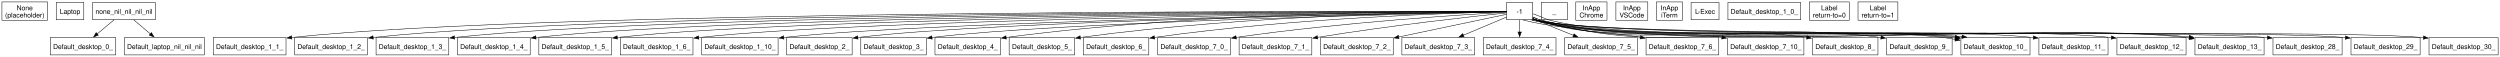
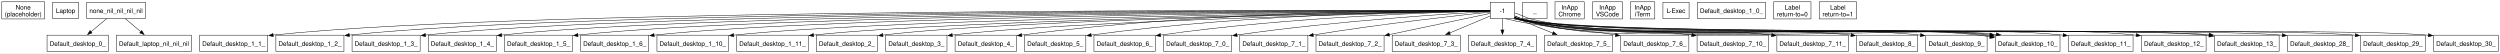
- <svg xmlns="http://www.w3.org/2000/svg" width="5191pt" height="118pt" viewBox="0.00 0.00 5191.00 118.00">
+ <svg xmlns="http://www.w3.org/2000/svg" width="5545pt" height="118pt" viewBox="0.00 0.00 5545.00 118.00">
  <g id="graph0" class="graph" transform="scale(1 1) rotate(0) translate(4 114)">
-     <polygon fill="white" stroke="none" points="-4,4 -4,-114 5187.12,-114 5187.12,4 -4,4" />
+     <polygon fill="white" stroke="none" points="-4,4 -4,-114 5541.12,-114 5541.12,4 -4,4" />
    <g id="node1" class="node">
      <polygon fill="none" stroke="black" points="94.75,-110 0,-110 0,-72 94.75,-72 94.75,-110" />
      <text xml:space="preserve" text-anchor="middle" x="47.38" y="-92.7" font-family="Helvetica,sans-Serif" font-size="14.00">None</text>
      <text xml:space="preserve" text-anchor="middle" x="47.38" y="-77.7" font-family="Helvetica,sans-Serif" font-size="14.00">(placeholder)</text>
    </g>
    <g id="node2" class="node">
      <polygon fill="none" stroke="black" points="170,-109 112.75,-109 112.75,-73 170,-73 170,-109" />
      <text xml:space="preserve" text-anchor="middle" x="141.38" y="-85.2" font-family="Helvetica,sans-Serif" font-size="14.00">Laptop</text>
    </g>
    <g id="node3" class="node">
      <polygon fill="none" stroke="black" points="236.38,-36 100.38,-36 100.38,0 236.38,0 236.38,-36" />
      <text xml:space="preserve" text-anchor="middle" x="168.38" y="-12.2" font-family="Helvetica,sans-Serif" font-size="14.00">Default_desktop_0_</text>
    </g>
    <g id="node4" class="node">
-       <polygon fill="none" stroke="black" points="3178.38,-109 3124.38,-109 3124.38,-73 3178.38,-73 3178.38,-109" />
-       <text xml:space="preserve" text-anchor="middle" x="3151.38" y="-85.2" font-family="Helvetica,sans-Serif" font-size="14.00">-1</text>
+       <polygon fill="none" stroke="black" points="3355.38,-109 3301.38,-109 3301.38,-73 3355.38,-73 3355.38,-109" />
+       <text xml:space="preserve" text-anchor="middle" x="3328.38" y="-85.2" font-family="Helvetica,sans-Serif" font-size="14.00">-1</text>
    </g>
    <g id="node11" class="node">
      <polygon fill="none" stroke="black" points="589.88,-36 438.88,-36 438.88,0 589.88,0 589.88,-36" />
      <text xml:space="preserve" text-anchor="middle" x="514.38" y="-12.2" font-family="Helvetica,sans-Serif" font-size="14.00">Default_desktop_1_1_</text>
    </g>
    <g id="edge3" class="edge">
-       <path fill="none" stroke="black" d="M3124.21,-90.1C2885.89,-90.83 1147.55,-94.18 601.39,-36.2" />
-       <polygon fill="black" stroke="black" points="602.11,-32.76 591.79,-35.16 601.35,-39.72 602.11,-32.76" />
+       <path fill="none" stroke="black" d="M3300.92,-90.14C3052.23,-91.31 1185.09,-97.92 601.31,-36.19" />
+       <polygon fill="black" stroke="black" points="602.11,-32.76 591.79,-35.16 601.36,-39.72 602.11,-32.76" />
    </g>
    <g id="node12" class="node">
      <polygon fill="none" stroke="black" points="758.88,-36 607.88,-36 607.88,0 758.88,0 758.88,-36" />
      <text xml:space="preserve" text-anchor="middle" x="683.38" y="-12.2" font-family="Helvetica,sans-Serif" font-size="14.00">Default_desktop_1_2_</text>
    </g>
    <g id="edge4" class="edge">
-       <path fill="none" stroke="black" d="M3124.21,-90.05C2895.01,-90.36 1280.38,-90.59 770.39,-36.2" />
-       <polygon fill="black" stroke="black" points="771.11,-32.76 760.79,-35.15 770.35,-39.72 771.11,-32.76" />
+       <path fill="none" stroke="black" d="M3301.12,-90.1C3062.06,-90.86 1318.27,-94.34 770.43,-36.2" />
+       <polygon fill="black" stroke="black" points="771.11,-32.76 760.79,-35.16 770.35,-39.72 771.11,-32.76" />
    </g>
    <g id="node13" class="node">
      <polygon fill="none" stroke="black" points="927.88,-36 776.88,-36 776.88,0 927.88,0 927.88,-36" />
      <text xml:space="preserve" text-anchor="middle" x="852.38" y="-12.2" font-family="Helvetica,sans-Serif" font-size="14.00">Default_desktop_1_3_</text>
    </g>
    <g id="edge5" class="edge">
-       <path fill="none" stroke="black" d="M3124.07,-89.99C2903.81,-89.85 1413.63,-87.01 939.63,-36.23" />
+       <path fill="none" stroke="black" d="M3301.12,-90.05C3071.15,-90.38 1451.1,-90.76 939.43,-36.21" />
      <polygon fill="black" stroke="black" points="940.11,-32.76 929.79,-35.15 939.35,-39.72 940.11,-32.76" />
    </g>
    <g id="node14" class="node">
      <polygon fill="none" stroke="black" points="1096.88,-36 945.88,-36 945.88,0 1096.88,0 1096.88,-36" />
      <text xml:space="preserve" text-anchor="middle" x="1021.38" y="-12.2" font-family="Helvetica,sans-Serif" font-size="14.00">Default_desktop_1_4_</text>
    </g>
    <g id="edge6" class="edge">
-       <path fill="none" stroke="black" d="M3124.17,-89.93C2914.07,-89.3 1546.77,-83.45 1108.72,-36.24" />
-       <polygon fill="black" stroke="black" points="1109.12,-32.76 1098.79,-35.14 1108.35,-39.72 1109.12,-32.76" />
+       <path fill="none" stroke="black" d="M3300.97,-90C3079.92,-89.87 1584.36,-87.17 1108.67,-36.23" />
+       <polygon fill="black" stroke="black" points="1109.11,-32.76 1098.79,-35.15 1108.35,-39.72 1109.11,-32.76" />
    </g>
    <g id="node15" class="node">
      <polygon fill="none" stroke="black" points="1265.88,-36 1114.88,-36 1114.88,0 1265.88,0 1265.88,-36" />
      <text xml:space="preserve" text-anchor="middle" x="1190.38" y="-12.2" font-family="Helvetica,sans-Serif" font-size="14.00">Default_desktop_1_5_</text>
    </g>
    <g id="edge7" class="edge">
-       <path fill="none" stroke="black" d="M3123.89,-89.85C2923.11,-88.7 1679.35,-79.88 1277.64,-36.24" />
-       <polygon fill="black" stroke="black" points="1278.12,-32.77 1267.79,-35.14 1277.34,-39.73 1278.12,-32.77" />
+       <path fill="none" stroke="black" d="M3301.06,-89.93C3090.1,-89.32 1716.82,-83.61 1277.44,-36.21" />
+       <polygon fill="black" stroke="black" points="1278.12,-32.77 1267.79,-35.14 1277.35,-39.72 1278.12,-32.77" />
    </g>
    <g id="node16" class="node">
      <polygon fill="none" stroke="black" points="1434.88,-36 1283.88,-36 1283.88,0 1434.88,0 1434.88,-36" />
      <text xml:space="preserve" text-anchor="middle" x="1359.38" y="-12.2" font-family="Helvetica,sans-Serif" font-size="14.00">Default_desktop_1_6_</text>
    </g>
    <g id="edge8" class="edge">
-       <path fill="none" stroke="black" d="M3123.97,-89.76C2934.28,-87.98 1813.27,-75.94 1446.69,-36.11" />
-       <polygon fill="black" stroke="black" points="1447.11,-32.63 1436.78,-35 1446.33,-39.59 1447.11,-32.63" />
+       <path fill="none" stroke="black" d="M3301.11,-89.85C3100.61,-88.66 1851.13,-79.61 1446.7,-36.1" />
+       <polygon fill="black" stroke="black" points="1447.1,-32.63 1436.78,-35.01 1446.33,-39.58 1447.1,-32.63" />
    </g>
    <g id="node17" class="node">
      <polygon fill="none" stroke="black" points="1611.62,-36 1453.12,-36 1453.12,0 1611.62,0 1611.62,-36" />
      <text xml:space="preserve" text-anchor="middle" x="1532.38" y="-12.2" font-family="Helvetica,sans-Serif" font-size="14.00">Default_desktop_1_10_</text>
    </g>
    <g id="edge9" class="edge">
-       <path fill="none" stroke="black" d="M3123.98,-89.62C2946.06,-87.04 1951.94,-71.33 1623.32,-36.2" />
-       <polygon fill="black" stroke="black" points="1623.74,-32.72 1613.42,-35.11 1622.98,-39.68 1623.74,-32.72" />
+       <path fill="none" stroke="black" d="M3300.98,-89.72C3111.3,-87.72 1990.44,-74.47 1623.29,-36.05" />
+       <polygon fill="black" stroke="black" points="1623.68,-32.58 1613.36,-34.99 1622.93,-39.54 1623.68,-32.58" />
    </g>
    <g id="node18" class="node">
-       <polygon fill="none" stroke="black" points="1765.38,-36 1629.38,-36 1629.38,0 1765.38,0 1765.38,-36" />
-       <text xml:space="preserve" text-anchor="middle" x="1697.38" y="-12.2" font-family="Helvetica,sans-Serif" font-size="14.00">Default_desktop_2_</text>
+       <polygon fill="none" stroke="black" points="1788.62,-36 1630.12,-36 1630.12,0 1788.62,0 1788.62,-36" />
+       <text xml:space="preserve" text-anchor="middle" x="1709.38" y="-12.2" font-family="Helvetica,sans-Serif" font-size="14.00">Default_desktop_1_11_</text>
    </g>
    <g id="edge10" class="edge">
-       <path fill="none" stroke="black" d="M3124.05,-89.59C2957.09,-87 2072.2,-71.85 1776.8,-36.13" />
-       <polygon fill="black" stroke="black" points="1777.56,-32.7 1767.2,-34.93 1776.69,-39.65 1777.56,-32.7" />
+       <path fill="none" stroke="black" d="M3300.98,-89.62C3123.06,-87.04 2128.94,-71.33 1800.32,-36.2" />
+       <polygon fill="black" stroke="black" points="1800.74,-32.72 1790.42,-35.11 1799.98,-39.68 1800.74,-32.72" />
    </g>
    <g id="node19" class="node">
-       <polygon fill="none" stroke="black" points="1919.38,-36 1783.38,-36 1783.38,0 1919.38,0 1919.38,-36" />
-       <text xml:space="preserve" text-anchor="middle" x="1851.38" y="-12.2" font-family="Helvetica,sans-Serif" font-size="14.00">Default_desktop_3_</text>
+       <polygon fill="none" stroke="black" points="1942.38,-36 1806.38,-36 1806.38,0 1942.38,0 1942.38,-36" />
+       <text xml:space="preserve" text-anchor="middle" x="1874.38" y="-12.2" font-family="Helvetica,sans-Serif" font-size="14.00">Default_desktop_2_</text>
    </g>
    <g id="edge11" class="edge">
-       <path fill="none" stroke="black" d="M3124.11,-89.44C2968.83,-86.15 2194.14,-68.42 1931.09,-36.18" />
-       <polygon fill="black" stroke="black" points="1931.56,-32.71 1921.2,-34.92 1930.68,-39.65 1931.56,-32.71" />
+       <path fill="none" stroke="black" d="M3301.05,-89.59C3134.09,-87 2249.2,-71.85 1953.8,-36.13" />
+       <polygon fill="black" stroke="black" points="1954.56,-32.7 1944.2,-34.93 1953.69,-39.65 1954.56,-32.7" />
    </g>
    <g id="node20" class="node">
-       <polygon fill="none" stroke="black" points="2073.38,-36 1937.38,-36 1937.38,0 2073.38,0 2073.38,-36" />
-       <text xml:space="preserve" text-anchor="middle" x="2005.38" y="-12.2" font-family="Helvetica,sans-Serif" font-size="14.00">Default_desktop_4_</text>
+       <polygon fill="none" stroke="black" points="2096.38,-36 1960.38,-36 1960.38,0 2096.38,0 2096.38,-36" />
+       <text xml:space="preserve" text-anchor="middle" x="2028.38" y="-12.2" font-family="Helvetica,sans-Serif" font-size="14.00">Default_desktop_3_</text>
    </g>
    <g id="edge12" class="edge">
-       <path fill="none" stroke="black" d="M3123.96,-90.29C3002.79,-91.23 2503.12,-91.43 2085.11,-36.23" />
-       <polygon fill="black" stroke="black" points="2085.58,-32.76 2075.2,-34.91 2084.65,-39.7 2085.58,-32.76" />
+       <path fill="none" stroke="black" d="M3301.11,-89.44C3145.83,-86.15 2371.14,-68.42 2108.09,-36.18" />
+       <polygon fill="black" stroke="black" points="2108.56,-32.71 2098.2,-34.92 2107.68,-39.65 2108.56,-32.71" />
    </g>
    <g id="node21" class="node">
-       <polygon fill="none" stroke="black" points="2227.38,-36 2091.38,-36 2091.38,0 2227.38,0 2227.38,-36" />
-       <text xml:space="preserve" text-anchor="middle" x="2159.38" y="-12.2" font-family="Helvetica,sans-Serif" font-size="14.00">Default_desktop_5_</text>
+       <polygon fill="none" stroke="black" points="2250.38,-36 2114.38,-36 2114.38,0 2250.38,0 2250.38,-36" />
+       <text xml:space="preserve" text-anchor="middle" x="2182.38" y="-12.2" font-family="Helvetica,sans-Serif" font-size="14.00">Default_desktop_4_</text>
    </g>
    <g id="edge13" class="edge">
-       <path fill="none" stroke="black" d="M3123.9,-89.96C3013.73,-89.48 2593.27,-84.47 2238.96,-36.23" />
-       <polygon fill="black" stroke="black" points="2239.59,-32.78 2229.21,-34.88 2238.64,-39.71 2239.59,-32.78" />
+       <path fill="none" stroke="black" d="M3300.96,-90.29C3179.79,-91.23 2680.12,-91.43 2262.11,-36.23" />
+       <polygon fill="black" stroke="black" points="2262.58,-32.76 2252.2,-34.91 2261.65,-39.7 2262.58,-32.76" />
    </g>
    <g id="node22" class="node">
-       <polygon fill="none" stroke="black" points="2381.38,-36 2245.38,-36 2245.38,0 2381.38,0 2381.38,-36" />
-       <text xml:space="preserve" text-anchor="middle" x="2313.38" y="-12.2" font-family="Helvetica,sans-Serif" font-size="14.00">Default_desktop_6_</text>
+       <polygon fill="none" stroke="black" points="2404.38,-36 2268.38,-36 2268.38,0 2404.38,0 2404.38,-36" />
+       <text xml:space="preserve" text-anchor="middle" x="2336.38" y="-12.2" font-family="Helvetica,sans-Serif" font-size="14.00">Default_desktop_5_</text>
    </g>
    <g id="edge14" class="edge">
-       <path fill="none" stroke="black" d="M3123.92,-89.5C3025.9,-87.42 2683.98,-77.57 2392.92,-36.24" />
-       <polygon fill="black" stroke="black" points="2393.61,-32.81 2383.21,-34.85 2392.61,-39.73 2393.61,-32.81" />
+       <path fill="none" stroke="black" d="M3300.9,-89.96C3190.73,-89.48 2770.27,-84.47 2415.96,-36.23" />
+       <polygon fill="black" stroke="black" points="2416.59,-32.78 2406.21,-34.88 2415.64,-39.71 2416.59,-32.78" />
    </g>
    <g id="node23" class="node">
-       <polygon fill="none" stroke="black" points="2550.88,-36 2399.88,-36 2399.88,0 2550.88,0 2550.88,-36" />
-       <text xml:space="preserve" text-anchor="middle" x="2475.38" y="-12.2" font-family="Helvetica,sans-Serif" font-size="14.00">Default_desktop_7_0_</text>
+       <polygon fill="none" stroke="black" points="2558.38,-36 2422.38,-36 2422.38,0 2558.38,0 2558.38,-36" />
+       <text xml:space="preserve" text-anchor="middle" x="2490.38" y="-12.2" font-family="Helvetica,sans-Serif" font-size="14.00">Default_desktop_6_</text>
    </g>
    <g id="edge15" class="edge">
-       <path fill="none" stroke="black" d="M3124.11,-88.57C3041.18,-84 2784.58,-68.22 2562.53,-36.38" />
-       <polygon fill="black" stroke="black" points="2563.21,-32.94 2552.81,-34.97 2562.21,-39.87 2563.21,-32.94" />
+       <path fill="none" stroke="black" d="M3300.92,-89.5C3202.9,-87.42 2860.98,-77.57 2569.92,-36.24" />
+       <polygon fill="black" stroke="black" points="2570.61,-32.81 2560.21,-34.85 2569.61,-39.73 2570.61,-32.81" />
    </g>
    <g id="node24" class="node">
-       <polygon fill="none" stroke="black" points="2719.88,-36 2568.88,-36 2568.88,0 2719.88,0 2719.88,-36" />
-       <text xml:space="preserve" text-anchor="middle" x="2644.38" y="-12.2" font-family="Helvetica,sans-Serif" font-size="14.00">Default_desktop_7_1_</text>
+       <polygon fill="none" stroke="black" points="2727.88,-36 2576.88,-36 2576.88,0 2727.88,0 2727.88,-36" />
+       <text xml:space="preserve" text-anchor="middle" x="2652.38" y="-12.2" font-family="Helvetica,sans-Serif" font-size="14.00">Default_desktop_7_0_</text>
    </g>
    <g id="edge16" class="edge">
-       <path fill="none" stroke="black" d="M3124.06,-87.21C3058.22,-80.34 2885.39,-61.41 2731.39,-36.44" />
-       <polygon fill="black" stroke="black" points="2732.26,-33.04 2721.83,-34.87 2731.13,-39.94 2732.26,-33.04" />
+       <path fill="none" stroke="black" d="M3301.11,-88.57C3218.18,-84 2961.58,-68.22 2739.53,-36.38" />
+       <polygon fill="black" stroke="black" points="2740.21,-32.94 2729.81,-34.97 2739.21,-39.87 2740.21,-32.94" />
    </g>
    <g id="node25" class="node">
-       <polygon fill="none" stroke="black" points="2888.88,-36 2737.88,-36 2737.88,0 2888.88,0 2888.88,-36" />
-       <text xml:space="preserve" text-anchor="middle" x="2813.38" y="-12.2" font-family="Helvetica,sans-Serif" font-size="14.00">Default_desktop_7_2_</text>
+       <polygon fill="none" stroke="black" points="2896.88,-36 2745.88,-36 2745.88,0 2896.88,0 2896.88,-36" />
+       <text xml:space="preserve" text-anchor="middle" x="2821.38" y="-12.2" font-family="Helvetica,sans-Serif" font-size="14.00">Default_desktop_7_1_</text>
    </g>
    <g id="edge17" class="edge">
-       <path fill="none" stroke="black" d="M3124,-84.25C3075.87,-74.14 2974.17,-52.78 2900.21,-37.24" />
-       <polygon fill="black" stroke="black" points="2901.04,-33.84 2890.53,-35.21 2899.6,-40.69 2901.04,-33.84" />
+       <path fill="none" stroke="black" d="M3301.06,-87.21C3235.22,-80.34 3062.39,-61.41 2908.39,-36.44" />
+       <polygon fill="black" stroke="black" points="2909.26,-33.04 2898.83,-34.87 2908.13,-39.94 2909.26,-33.04" />
    </g>
    <g id="node26" class="node">
-       <polygon fill="none" stroke="black" points="3057.88,-36 2906.88,-36 2906.88,0 3057.88,0 3057.88,-36" />
-       <text xml:space="preserve" text-anchor="middle" x="2982.38" y="-12.2" font-family="Helvetica,sans-Serif" font-size="14.00">Default_desktop_7_3_</text>
+       <polygon fill="none" stroke="black" points="3065.88,-36 2914.88,-36 2914.88,0 3065.88,0 3065.88,-36" />
+       <text xml:space="preserve" text-anchor="middle" x="2990.38" y="-12.2" font-family="Helvetica,sans-Serif" font-size="14.00">Default_desktop_7_2_</text>
    </g>
    <g id="edge18" class="edge">
-       <path fill="none" stroke="black" d="M3124.22,-78.59C3100.12,-68.47 3064.24,-53.39 3034.6,-40.94" />
-       <polygon fill="black" stroke="black" points="3035.96,-37.72 3025.39,-37.07 3033.25,-44.17 3035.96,-37.72" />
+       <path fill="none" stroke="black" d="M3301,-84.25C3252.87,-74.14 3151.17,-52.78 3077.21,-37.24" />
+       <polygon fill="black" stroke="black" points="3078.04,-33.84 3067.53,-35.21 3076.6,-40.69 3078.04,-33.84" />
    </g>
    <g id="node27" class="node">
-       <polygon fill="none" stroke="black" points="3226.88,-36 3075.88,-36 3075.88,0 3226.88,0 3226.88,-36" />
-       <text xml:space="preserve" text-anchor="middle" x="3151.38" y="-12.2" font-family="Helvetica,sans-Serif" font-size="14.00">Default_desktop_7_4_</text>
+       <polygon fill="none" stroke="black" points="3234.88,-36 3083.88,-36 3083.88,0 3234.88,0 3234.88,-36" />
+       <text xml:space="preserve" text-anchor="middle" x="3159.38" y="-12.2" font-family="Helvetica,sans-Serif" font-size="14.00">Default_desktop_7_3_</text>
    </g>
    <g id="edge19" class="edge">
-       <path fill="none" stroke="black" d="M3151.38,-72.81C3151.38,-65.23 3151.38,-56.1 3151.38,-47.54" />
-       <polygon fill="black" stroke="black" points="3154.88,-47.54 3151.38,-37.54 3147.88,-47.54 3154.88,-47.54" />
+       <path fill="none" stroke="black" d="M3301.22,-78.59C3277.12,-68.47 3241.24,-53.39 3211.6,-40.94" />
+       <polygon fill="black" stroke="black" points="3212.96,-37.72 3202.39,-37.07 3210.25,-44.17 3212.96,-37.72" />
    </g>
    <g id="node28" class="node">
-       <polygon fill="none" stroke="black" points="3395.88,-36 3244.88,-36 3244.88,0 3395.88,0 3395.88,-36" />
-       <text xml:space="preserve" text-anchor="middle" x="3320.38" y="-12.2" font-family="Helvetica,sans-Serif" font-size="14.00">Default_desktop_7_5_</text>
+       <polygon fill="none" stroke="black" points="3403.88,-36 3252.88,-36 3252.88,0 3403.88,0 3403.88,-36" />
+       <text xml:space="preserve" text-anchor="middle" x="3328.38" y="-12.2" font-family="Helvetica,sans-Serif" font-size="14.00">Default_desktop_7_4_</text>
    </g>
    <g id="edge20" class="edge">
-       <path fill="none" stroke="black" d="M3178.78,-76C3181.66,-74.61 3184.57,-73.26 3187.38,-72 3211.96,-60.98 3239.57,-49.79 3263.24,-40.55" />
-       <polygon fill="black" stroke="black" points="3264.34,-43.87 3272.4,-36.99 3261.81,-37.35 3264.34,-43.87" />
+       <path fill="none" stroke="black" d="M3328.38,-72.81C3328.38,-65.23 3328.38,-56.1 3328.38,-47.54" />
+       <polygon fill="black" stroke="black" points="3331.88,-47.54 3328.38,-37.54 3324.88,-47.54 3331.88,-47.54" />
    </g>
    <g id="node29" class="node">
-       <polygon fill="none" stroke="black" points="3564.88,-36 3413.88,-36 3413.88,0 3564.88,0 3564.88,-36" />
-       <text xml:space="preserve" text-anchor="middle" x="3489.38" y="-12.2" font-family="Helvetica,sans-Serif" font-size="14.00">Default_desktop_7_6_</text>
+       <polygon fill="none" stroke="black" points="3572.88,-36 3421.88,-36 3421.88,0 3572.88,0 3572.88,-36" />
+       <text xml:space="preserve" text-anchor="middle" x="3497.38" y="-12.2" font-family="Helvetica,sans-Serif" font-size="14.00">Default_desktop_7_5_</text>
    </g>
    <g id="edge21" class="edge">
-       <path fill="none" stroke="black" d="M3178.53,-75.36C3181.47,-74.1 3184.45,-72.95 3187.38,-72 3277.41,-42.8 3306.68,-52.93 3402.35,-36.47" />
-       <polygon fill="black" stroke="black" points="3402.67,-39.97 3411.9,-34.77 3401.44,-33.08 3402.67,-39.97" />
+       <path fill="none" stroke="black" d="M3355.78,-76C3358.66,-74.61 3361.57,-73.26 3364.38,-72 3388.96,-60.98 3416.57,-49.79 3440.24,-40.55" />
+       <polygon fill="black" stroke="black" points="3441.34,-43.87 3449.4,-36.99 3438.81,-37.35 3441.34,-43.87" />
    </g>
    <g id="node30" class="node">
-       <polygon fill="none" stroke="black" points="3741.62,-36 3583.12,-36 3583.12,0 3741.62,0 3741.62,-36" />
-       <text xml:space="preserve" text-anchor="middle" x="3662.38" y="-12.2" font-family="Helvetica,sans-Serif" font-size="14.00">Default_desktop_7_10_</text>
+       <polygon fill="none" stroke="black" points="3741.88,-36 3590.88,-36 3590.88,0 3741.88,0 3741.88,-36" />
+       <text xml:space="preserve" text-anchor="middle" x="3666.38" y="-12.2" font-family="Helvetica,sans-Serif" font-size="14.00">Default_desktop_7_6_</text>
    </g>
    <g id="edge22" class="edge">
-       <path fill="none" stroke="black" d="M3178.87,-74.98C3181.69,-73.83 3184.55,-72.81 3187.38,-72 3349.91,-25.58 3401.17,-58.91 3571.42,-36.3" />
-       <polygon fill="black" stroke="black" points="3571.88,-39.77 3581.31,-34.94 3570.92,-32.84 3571.88,-39.77" />
+       <path fill="none" stroke="black" d="M3355.53,-75.36C3358.47,-74.1 3361.45,-72.95 3364.38,-72 3454.41,-42.8 3483.68,-52.93 3579.35,-36.47" />
+       <polygon fill="black" stroke="black" points="3579.67,-39.97 3588.9,-34.77 3578.44,-33.08 3579.67,-39.97" />
    </g>
    <g id="node31" class="node">
-       <polygon fill="none" stroke="black" points="3895.38,-36 3759.38,-36 3759.38,0 3895.38,0 3895.38,-36" />
-       <text xml:space="preserve" text-anchor="middle" x="3827.38" y="-12.2" font-family="Helvetica,sans-Serif" font-size="14.00">Default_desktop_8_</text>
+       <polygon fill="none" stroke="black" points="3918.62,-36 3760.12,-36 3760.12,0 3918.62,0 3918.62,-36" />
+       <text xml:space="preserve" text-anchor="middle" x="3839.38" y="-12.2" font-family="Helvetica,sans-Serif" font-size="14.00">Default_desktop_7_10_</text>
    </g>
    <g id="edge23" class="edge">
-       <path fill="none" stroke="black" d="M3178.85,-74.9C3181.67,-73.76 3184.54,-72.77 3187.38,-72 3425.89,-7.59 3499.95,-69.27 3747.87,-36.2" />
-       <polygon fill="black" stroke="black" points="3748.11,-39.7 3757.54,-34.86 3747.16,-32.76 3748.11,-39.7" />
+       <path fill="none" stroke="black" d="M3355.87,-74.98C3358.69,-73.83 3361.55,-72.81 3364.38,-72 3526.91,-25.58 3578.17,-58.91 3748.42,-36.3" />
+       <polygon fill="black" stroke="black" points="3748.88,-39.77 3758.31,-34.94 3747.92,-32.84 3748.88,-39.77" />
    </g>
    <g id="node32" class="node">
-       <polygon fill="none" stroke="black" points="4049.38,-36 3913.38,-36 3913.38,0 4049.38,0 4049.38,-36" />
-       <text xml:space="preserve" text-anchor="middle" x="3981.38" y="-12.2" font-family="Helvetica,sans-Serif" font-size="14.00">Default_desktop_9_</text>
+       <polygon fill="none" stroke="black" points="4095.62,-36 3937.12,-36 3937.12,0 4095.62,0 4095.62,-36" />
+       <text xml:space="preserve" text-anchor="middle" x="4016.38" y="-12.2" font-family="Helvetica,sans-Serif" font-size="14.00">Default_desktop_7_11_</text>
    </g>
    <g id="edge24" class="edge">
-       <path fill="none" stroke="black" d="M3178.84,-74.86C3181.66,-73.73 3184.54,-72.75 3187.38,-72 3492.36,8.12 3585.97,-76.51 3901.72,-36.19" />
-       <polygon fill="black" stroke="black" points="3902.09,-39.68 3911.55,-34.9 3901.18,-32.74 3902.09,-39.68" />
+       <path fill="none" stroke="black" d="M3355.85,-74.9C3358.67,-73.76 3361.54,-72.77 3364.38,-72 3602.89,-7.59 3676.49,-65.82 3925.65,-36.08" />
+       <polygon fill="black" stroke="black" points="3925.88,-39.58 3935.38,-34.88 3925.02,-32.63 3925.88,-39.58" />
    </g>
    <g id="node33" class="node">
-       <polygon fill="none" stroke="black" points="4211.12,-36 4067.62,-36 4067.62,0 4211.12,0 4211.12,-36" />
-       <text xml:space="preserve" text-anchor="middle" x="4139.38" y="-12.2" font-family="Helvetica,sans-Serif" font-size="14.00">Default_desktop_10_</text>
+       <polygon fill="none" stroke="black" points="4249.38,-36 4113.38,-36 4113.38,0 4249.38,0 4249.38,-36" />
+       <text xml:space="preserve" text-anchor="middle" x="4181.38" y="-12.2" font-family="Helvetica,sans-Serif" font-size="14.00">Default_desktop_8_</text>
    </g>
    <g id="edge25" class="edge">
-       <path fill="none" stroke="black" d="M3158.34,-72.56C3159.02,-72.36 3159.7,-72.17 3160.38,-72 3347.95,-23.61 3839.14,-59.98 4031.38,-36 4039.31,-35.01 4047.62,-33.65 4056.04,-32.12" />
-       <polygon fill="black" stroke="black" points="4056.49,-35.6 4065.67,-30.32 4055.2,-28.72 4056.49,-35.6" />
+       <path fill="none" stroke="black" d="M3355.83,-74.85C3358.66,-73.73 3361.54,-72.74 3364.38,-72 3520.22,-31.19 3923.37,-56.67 4101.64,-36.13" />
+       <polygon fill="black" stroke="black" points="4102.06,-39.61 4111.55,-34.9 4101.19,-32.66 4102.06,-39.61" />
+     </g>
+     <g id="node34" class="node">
+       <polygon fill="none" stroke="black" points="4403.38,-36 4267.38,-36 4267.38,0 4403.38,0 4403.38,-36" />
+       <text xml:space="preserve" text-anchor="middle" x="4335.38" y="-12.2" font-family="Helvetica,sans-Serif" font-size="14.00">Default_desktop_9_</text>
    </g>
    <g id="edge26" class="edge">
-       <path fill="none" stroke="black" d="M3176.34,-72.56C3177.02,-72.36 3177.7,-72.17 3178.38,-72 3365.95,-23.61 3857.14,-59.98 4049.38,-36 4051.57,-35.73 4053.79,-35.42 4056.03,-35.1" />
-       <polygon fill="black" stroke="black" points="4056.53,-38.56 4065.85,-33.53 4055.43,-31.65 4056.53,-38.56" />
+       <path fill="none" stroke="black" d="M3355.83,-74.83C3358.65,-73.71 3361.53,-72.73 3364.38,-72 3553.54,-23.31 4043.56,-60.19 4255.92,-36.09" />
+       <polygon fill="black" stroke="black" points="4256.04,-39.61 4265.55,-34.92 4255.2,-32.66 4256.04,-39.61" />
+     </g>
+     <g id="node35" class="node">
+       <polygon fill="none" stroke="black" points="4565.12,-36 4421.62,-36 4421.62,0 4565.12,0 4565.12,-36" />
+       <text xml:space="preserve" text-anchor="middle" x="4493.38" y="-12.2" font-family="Helvetica,sans-Serif" font-size="14.00">Default_desktop_10_</text>
    </g>
    <g id="edge27" class="edge">
-       <path fill="none" stroke="black" d="M3178.48,-78.9C3184.31,-76.14 3190.42,-73.54 3196.38,-72 3380.29,-24.55 3856.08,-58.59 4055.78,-37.34" />
-       <polygon fill="black" stroke="black" points="4056.06,-40.83 4065.59,-36.21 4055.26,-33.87 4056.06,-40.83" />
+       <path fill="none" stroke="black" d="M3335.34,-72.56C3336.02,-72.36 3336.7,-72.17 3337.38,-72 3563.21,-14.58 4154.04,-64.04 4385.38,-36 4393.31,-35.04 4401.62,-33.69 4410.05,-32.17" />
+       <polygon fill="black" stroke="black" points="4410.49,-35.65 4419.68,-30.37 4409.21,-28.77 4410.49,-35.65" />
    </g>
    <g id="edge28" class="edge">
-       <path fill="none" stroke="black" d="M3178.86,-85.4C3192.34,-81.05 3203.62,-74.78 3214.38,-72 3397.22,-24.83 3868.52,-58.19 4070.24,-37.7" />
-       <polygon fill="black" stroke="black" points="4070.33,-41.22 4079.89,-36.65 4069.56,-34.26 4070.33,-41.22" />
-     </g>
-     <g id="node34" class="node">
-       <polygon fill="none" stroke="black" points="4373.12,-36 4229.62,-36 4229.62,0 4373.12,0 4373.12,-36" />
-       <text xml:space="preserve" text-anchor="middle" x="4301.38" y="-12.2" font-family="Helvetica,sans-Serif" font-size="14.00">Default_desktop_11_</text>
+       <path fill="none" stroke="black" d="M3353.34,-72.56C3354.02,-72.36 3354.7,-72.17 3355.38,-72 3581.21,-14.58 4172.04,-64.04 4403.38,-36 4405.57,-35.73 4407.79,-35.44 4410.03,-35.12" />
+       <polygon fill="black" stroke="black" points="4410.53,-38.58 4419.86,-33.57 4409.44,-31.67 4410.53,-38.58" />
    </g>
    <g id="edge29" class="edge">
-       <path fill="none" stroke="black" d="M3178.82,-74.81C3181.65,-73.69 3184.53,-72.72 3187.38,-72 3406.49,-16.23 3974.24,-62.21 4218.13,-36.06" />
-       <polygon fill="black" stroke="black" points="4218.45,-39.54 4227.99,-34.93 4217.66,-32.59 4218.45,-39.54" />
-     </g>
-     <g id="node35" class="node">
-       <polygon fill="none" stroke="black" points="4535.12,-36 4391.62,-36 4391.62,0 4535.12,0 4535.12,-36" />
-       <text xml:space="preserve" text-anchor="middle" x="4463.38" y="-12.2" font-family="Helvetica,sans-Serif" font-size="14.00">Default_desktop_12_</text>
+       <path fill="none" stroke="black" d="M3355.87,-78.69C3361.58,-76 3367.55,-73.48 3373.38,-72 3595.58,-15.5 4171.1,-62.47 4409.92,-37.3" />
+       <polygon fill="black" stroke="black" points="4409.99,-40.81 4419.53,-36.21 4409.2,-33.85 4409.99,-40.81" />
    </g>
    <g id="edge30" class="edge">
-       <path fill="none" stroke="black" d="M3178.82,-74.8C3181.65,-73.68 3184.53,-72.72 3187.38,-72 3441.47,-7.96 4100.22,-65.78 4380.08,-36.06" />
-       <polygon fill="black" stroke="black" points="4380.45,-39.54 4389.99,-34.94 4379.66,-32.59 4380.45,-39.54" />
+       <path fill="none" stroke="black" d="M3355.86,-85.38C3369.33,-81.02 3380.61,-74.74 3391.38,-72 3612.38,-15.8 4182.93,-61.97 4424.04,-37.69" />
+       <polygon fill="black" stroke="black" points="4424.2,-41.2 4433.77,-36.65 4423.45,-34.24 4424.2,-41.2" />
    </g>
    <g id="node36" class="node">
-       <polygon fill="none" stroke="black" points="4697.12,-36 4553.62,-36 4553.62,0 4697.12,0 4697.12,-36" />
-       <text xml:space="preserve" text-anchor="middle" x="4625.38" y="-12.2" font-family="Helvetica,sans-Serif" font-size="14.00">Default_desktop_13_</text>
+       <polygon fill="none" stroke="black" points="4727.12,-36 4583.62,-36 4583.62,0 4727.12,0 4727.12,-36" />
+       <text xml:space="preserve" text-anchor="middle" x="4655.38" y="-12.2" font-family="Helvetica,sans-Serif" font-size="14.00">Default_desktop_11_</text>
    </g>
    <g id="edge31" class="edge">
-       <path fill="none" stroke="black" d="M3176.34,-72.55C3177.02,-72.35 3177.7,-72.17 3178.38,-72 3471.02,1.19 4235.77,-71.12 4535.38,-36 4537.57,-35.74 4539.79,-35.46 4542.03,-35.14" />
-       <polygon fill="black" stroke="black" points="4542.52,-38.61 4551.87,-33.61 4541.45,-31.69 4542.52,-38.61" />
+       <path fill="none" stroke="black" d="M3355.82,-74.8C3358.65,-73.68 3361.53,-72.72 3364.38,-72 3621.8,-7.17 4289.34,-66.15 4572.36,-36.03" />
+       <polygon fill="black" stroke="black" points="4572.45,-39.54 4581.99,-34.94 4571.66,-32.59 4572.45,-39.54" />
+     </g>
+     <g id="node37" class="node">
+       <polygon fill="none" stroke="black" points="4889.12,-36 4745.62,-36 4745.62,0 4889.12,0 4889.12,-36" />
+       <text xml:space="preserve" text-anchor="middle" x="4817.38" y="-12.2" font-family="Helvetica,sans-Serif" font-size="14.00">Default_desktop_12_</text>
    </g>
    <g id="edge32" class="edge">
-       <path fill="none" stroke="black" d="M3178.86,-78.66C3184.57,-75.97 3190.55,-73.46 3196.38,-72 3485.31,0.27 4234.43,-69.31 4541.75,-37.29" />
-       <polygon fill="black" stroke="black" points="4541.88,-40.79 4551.43,-36.22 4541.11,-33.84 4541.88,-40.79" />
+       <path fill="none" stroke="black" d="M3355.82,-74.79C3358.65,-73.67 3361.53,-72.71 3364.38,-72 3656.8,1.09 4415.39,-69.77 4734.34,-36.03" />
+       <polygon fill="black" stroke="black" points="4734.44,-39.54 4743.99,-34.96 4733.67,-32.59 4734.44,-39.54" />
+     </g>
+     <g id="node38" class="node">
+       <polygon fill="none" stroke="black" points="5051.12,-36 4907.62,-36 4907.62,0 5051.12,0 5051.12,-36" />
+       <text xml:space="preserve" text-anchor="middle" x="4979.38" y="-12.2" font-family="Helvetica,sans-Serif" font-size="14.00">Default_desktop_13_</text>
+     </g>
+     <g id="edge33" class="edge">
+       <path fill="none" stroke="black" d="M3353.34,-72.55C3354.02,-72.35 3354.7,-72.17 3355.38,-72 3520.83,-30.89 4720.01,-55.59 4889.38,-36 4891.57,-35.75 4893.79,-35.46 4896.04,-35.15" />
+       <polygon fill="black" stroke="black" points="4896.52,-38.62 4905.87,-33.63 4895.45,-31.7 4896.52,-38.62" />
+     </g>
+     <g id="edge34" class="edge">
+       <path fill="none" stroke="black" d="M3355.86,-78.65C3361.57,-75.96 3367.54,-73.45 3373.38,-72 3535.44,-31.73 4689.29,-54.61 4895.68,-37.15" />
+       <polygon fill="black" stroke="black" points="4896.01,-40.63 4905.62,-36.18 4895.33,-33.67 4896.01,-40.63" />
+     </g>
+     <g id="node41" class="node">
+       <polygon fill="none" stroke="black" points="5213.12,-36 5069.62,-36 5069.62,0 5213.12,0 5213.12,-36" />
+       <text xml:space="preserve" text-anchor="middle" x="5141.38" y="-12.2" font-family="Helvetica,sans-Serif" font-size="14.00">Default_desktop_28_</text>
+     </g>
+     <g id="edge35" class="edge">
+       <path fill="none" stroke="black" d="M3355.81,-74.77C3358.64,-73.66 3361.53,-72.7 3364.38,-72 3544.13,-27.55 4826.86,-56.39 5058.11,-35.95" />
+       <polygon fill="black" stroke="black" points="5058.39,-39.44 5067.99,-34.96 5057.69,-32.48 5058.39,-39.44" />
+     </g>
+     <g id="node42" class="node">
+       <polygon fill="none" stroke="black" points="5375.12,-36 5231.62,-36 5231.62,0 5375.12,0 5375.12,-36" />
+       <text xml:space="preserve" text-anchor="middle" x="5303.38" y="-12.2" font-family="Helvetica,sans-Serif" font-size="14.00">Default_desktop_29_</text>
+     </g>
+     <g id="edge36" class="edge">
+       <path fill="none" stroke="black" d="M3355.81,-74.77C3358.64,-73.66 3361.53,-72.7 3364.38,-72 3561.64,-23.41 4970.73,-58.15 5220.19,-35.95" />
+       <polygon fill="black" stroke="black" points="5220.39,-39.45 5229.99,-34.97 5219.69,-32.48 5220.39,-39.45" />
+     </g>
+     <g id="node43" class="node">
+       <polygon fill="none" stroke="black" points="5537.12,-36 5393.62,-36 5393.62,0 5537.12,0 5537.12,-36" />
+       <text xml:space="preserve" text-anchor="middle" x="5465.38" y="-12.2" font-family="Helvetica,sans-Serif" font-size="14.00">Default_desktop_30_</text>
+     </g>
+     <g id="edge37" class="edge">
+       <path fill="none" stroke="black" d="M3355.81,-74.76C3358.64,-73.65 3361.52,-72.7 3364.38,-72 3579.19,-19.26 5115.34,-59.94 5382.44,-35.93" />
+       <polygon fill="black" stroke="black" points="5382.4,-39.46 5391.99,-34.97 5381.69,-32.49 5382.4,-39.46" />
+     </g>
+     <g id="node5" class="node">
+       <polygon fill="none" stroke="black" points="3427.38,-109 3373.38,-109 3373.38,-73 3427.38,-73 3427.38,-109" />
+       <text xml:space="preserve" text-anchor="middle" x="3400.38" y="-85.2" font-family="Helvetica,sans-Serif" font-size="14.00">_</text>
+     </g>
+     <g id="node6" class="node">
+       <polygon fill="none" stroke="black" points="3509.75,-110 3445,-110 3445,-72 3509.75,-72 3509.75,-110" />
+       <text xml:space="preserve" text-anchor="middle" x="3477.38" y="-92.7" font-family="Helvetica,sans-Serif" font-size="14.00">InApp</text>
+       <text xml:space="preserve" text-anchor="middle" x="3477.38" y="-77.7" font-family="Helvetica,sans-Serif" font-size="14.00">Chrome</text>
+     </g>
+     <g id="node7" class="node">
+       <polygon fill="none" stroke="black" points="3594.5,-110 3528.25,-110 3528.25,-72 3594.5,-72 3594.5,-110" />
+       <text xml:space="preserve" text-anchor="middle" x="3561.38" y="-92.7" font-family="Helvetica,sans-Serif" font-size="14.00">InApp</text>
+       <text xml:space="preserve" text-anchor="middle" x="3561.38" y="-77.7" font-family="Helvetica,sans-Serif" font-size="14.00">VSCode</text>
+     </g>
+     <g id="node8" class="node">
+       <polygon fill="none" stroke="black" points="3666.38,-110 3612.38,-110 3612.38,-72 3666.38,-72 3666.38,-110" />
+       <text xml:space="preserve" text-anchor="middle" x="3639.38" y="-92.7" font-family="Helvetica,sans-Serif" font-size="14.00">InApp</text>
+       <text xml:space="preserve" text-anchor="middle" x="3639.38" y="-77.7" font-family="Helvetica,sans-Serif" font-size="14.00">iTerm</text>
+     </g>
+     <g id="node9" class="node">
+       <polygon fill="none" stroke="black" points="3742.38,-109 3684.38,-109 3684.38,-73 3742.38,-73 3742.38,-109" />
+       <text xml:space="preserve" text-anchor="middle" x="3713.38" y="-85.2" font-family="Helvetica,sans-Serif" font-size="14.00">L-Exec</text>
+     </g>
+     <g id="node10" class="node">
+       <polygon fill="none" stroke="black" points="3911.88,-109 3760.88,-109 3760.88,-73 3911.88,-73 3911.88,-109" />
+       <text xml:space="preserve" text-anchor="middle" x="3836.38" y="-85.2" font-family="Helvetica,sans-Serif" font-size="14.00">Default_desktop_1_0_</text>
    </g>
    <g id="node39" class="node">
-       <polygon fill="none" stroke="black" points="4859.12,-36 4715.62,-36 4715.62,0 4859.12,0 4859.12,-36" />
-       <text xml:space="preserve" text-anchor="middle" x="4787.38" y="-12.2" font-family="Helvetica,sans-Serif" font-size="14.00">Default_desktop_28_</text>
-     </g>
-     <g id="edge33" class="edge">
-       <path fill="none" stroke="black" d="M3178.82,-74.78C3181.64,-73.67 3184.53,-72.71 3187.38,-72 3348.09,-32.04 4493.82,-54.52 4704.31,-35.93" />
-       <polygon fill="black" stroke="black" points="4704.39,-39.44 4713.99,-34.95 4703.69,-32.47 4704.39,-39.44" />
+       <polygon fill="none" stroke="black" points="4012.75,-110 3930,-110 3930,-72 4012.75,-72 4012.75,-110" />
+       <text xml:space="preserve" text-anchor="middle" x="3971.38" y="-92.7" font-family="Helvetica,sans-Serif" font-size="14.00">Label</text>
+       <text xml:space="preserve" text-anchor="middle" x="3971.38" y="-77.7" font-family="Helvetica,sans-Serif" font-size="14.00">return-to=0</text>
    </g>
    <g id="node40" class="node">
-       <polygon fill="none" stroke="black" points="5021.12,-36 4877.62,-36 4877.62,0 5021.12,0 5021.12,-36" />
-       <text xml:space="preserve" text-anchor="middle" x="4949.38" y="-12.2" font-family="Helvetica,sans-Serif" font-size="14.00">Default_desktop_29_</text>
-     </g>
-     <g id="edge34" class="edge">
-       <path fill="none" stroke="black" d="M3178.81,-74.77C3181.64,-73.66 3184.53,-72.7 3187.38,-72 3365.54,-27.92 4636.92,-56.24 4866.21,-35.94" />
-       <polygon fill="black" stroke="black" points="4866.39,-39.44 4875.99,-34.96 4865.69,-32.48 4866.39,-39.44" />
-     </g>
-     <g id="node41" class="node">
-       <polygon fill="none" stroke="black" points="5183.12,-36 5039.62,-36 5039.62,0 5183.12,0 5183.12,-36" />
-       <text xml:space="preserve" text-anchor="middle" x="5111.38" y="-12.2" font-family="Helvetica,sans-Serif" font-size="14.00">Default_desktop_30_</text>
-     </g>
-     <g id="edge35" class="edge">
-       <path fill="none" stroke="black" d="M3178.81,-74.77C3181.64,-73.66 3184.53,-72.7 3187.38,-72 3383.04,-23.79 4780.77,-57.99 5028.28,-35.94" />
-       <polygon fill="black" stroke="black" points="5028.39,-39.45 5037.99,-34.97 5027.69,-32.48 5028.39,-39.45" />
-     </g>
-     <g id="node5" class="node">
-       <polygon fill="none" stroke="black" points="3250.38,-109 3196.38,-109 3196.38,-73 3250.38,-73 3250.38,-109" />
-       <text xml:space="preserve" text-anchor="middle" x="3223.38" y="-85.2" font-family="Helvetica,sans-Serif" font-size="14.00">_</text>
-     </g>
-     <g id="node6" class="node">
-       <polygon fill="none" stroke="black" points="3332.75,-110 3268,-110 3268,-72 3332.75,-72 3332.75,-110" />
-       <text xml:space="preserve" text-anchor="middle" x="3300.38" y="-92.7" font-family="Helvetica,sans-Serif" font-size="14.00">InApp</text>
-       <text xml:space="preserve" text-anchor="middle" x="3300.38" y="-77.7" font-family="Helvetica,sans-Serif" font-size="14.00">Chrome</text>
-     </g>
-     <g id="node7" class="node">
-       <polygon fill="none" stroke="black" points="3417.5,-110 3351.25,-110 3351.25,-72 3417.5,-72 3417.5,-110" />
-       <text xml:space="preserve" text-anchor="middle" x="3384.38" y="-92.7" font-family="Helvetica,sans-Serif" font-size="14.00">InApp</text>
-       <text xml:space="preserve" text-anchor="middle" x="3384.38" y="-77.7" font-family="Helvetica,sans-Serif" font-size="14.00">VSCode</text>
-     </g>
-     <g id="node8" class="node">
-       <polygon fill="none" stroke="black" points="3489.38,-110 3435.38,-110 3435.38,-72 3489.38,-72 3489.38,-110" />
-       <text xml:space="preserve" text-anchor="middle" x="3462.38" y="-92.7" font-family="Helvetica,sans-Serif" font-size="14.00">InApp</text>
-       <text xml:space="preserve" text-anchor="middle" x="3462.38" y="-77.7" font-family="Helvetica,sans-Serif" font-size="14.00">iTerm</text>
-     </g>
-     <g id="node9" class="node">
-       <polygon fill="none" stroke="black" points="3565.38,-109 3507.38,-109 3507.38,-73 3565.38,-73 3565.38,-109" />
-       <text xml:space="preserve" text-anchor="middle" x="3536.38" y="-85.2" font-family="Helvetica,sans-Serif" font-size="14.00">L-Exec</text>
-     </g>
-     <g id="node10" class="node">
-       <polygon fill="none" stroke="black" points="3734.88,-109 3583.88,-109 3583.88,-73 3734.88,-73 3734.88,-109" />
-       <text xml:space="preserve" text-anchor="middle" x="3659.38" y="-85.2" font-family="Helvetica,sans-Serif" font-size="14.00">Default_desktop_1_0_</text>
-     </g>
-     <g id="node37" class="node">
-       <polygon fill="none" stroke="black" points="3835.75,-110 3753,-110 3753,-72 3835.75,-72 3835.75,-110" />
-       <text xml:space="preserve" text-anchor="middle" x="3794.38" y="-92.7" font-family="Helvetica,sans-Serif" font-size="14.00">Label</text>
-       <text xml:space="preserve" text-anchor="middle" x="3794.38" y="-77.7" font-family="Helvetica,sans-Serif" font-size="14.00">return-to=0</text>
-     </g>
-     <g id="node38" class="node">
-       <polygon fill="none" stroke="black" points="3936.75,-110 3854,-110 3854,-72 3936.75,-72 3936.75,-110" />
-       <text xml:space="preserve" text-anchor="middle" x="3895.38" y="-92.7" font-family="Helvetica,sans-Serif" font-size="14.00">Label</text>
-       <text xml:space="preserve" text-anchor="middle" x="3895.38" y="-77.7" font-family="Helvetica,sans-Serif" font-size="14.00">return-to=1</text>
-     </g>
-     <g id="node42" class="node">
+       <polygon fill="none" stroke="black" points="4113.75,-110 4031,-110 4031,-72 4113.75,-72 4113.75,-110" />
+       <text xml:space="preserve" text-anchor="middle" x="4072.38" y="-92.7" font-family="Helvetica,sans-Serif" font-size="14.00">Label</text>
+       <text xml:space="preserve" text-anchor="middle" x="4072.38" y="-77.7" font-family="Helvetica,sans-Serif" font-size="14.00">return-to=1</text>
+     </g>
+     <g id="node44" class="node">
      <polygon fill="none" stroke="black" points="318.38,-109 188.38,-109 188.38,-73 318.38,-73 318.38,-109" />
      <text xml:space="preserve" text-anchor="middle" x="253.38" y="-85.2" font-family="Helvetica,sans-Serif" font-size="14.00">none_nil_nil_nil_nil</text>
    </g>
    <g id="edge2" class="edge">
      <path fill="none" stroke="black" d="M232.8,-72.81C222.23,-63.98 209.16,-53.07 197.57,-43.39" />
      <polygon fill="black" stroke="black" points="200.14,-40.97 190.22,-37.25 195.65,-46.34 200.14,-40.97" />
    </g>
-     <g id="node43" class="node">
+     <g id="node45" class="node">
      <polygon fill="none" stroke="black" points="420.38,-36 254.38,-36 254.38,0 420.38,0 420.38,-36" />
      <text xml:space="preserve" text-anchor="middle" x="337.38" y="-12.2" font-family="Helvetica,sans-Serif" font-size="14.00">Default_laptop_nil_nil_nil</text>
    </g>
    <g id="edge1" class="edge">
      <path fill="none" stroke="black" d="M273.71,-72.81C284.05,-64.07 296.81,-53.28 308.19,-43.67" />
      <polygon fill="black" stroke="black" points="310.4,-46.38 315.78,-37.25 305.88,-41.03 310.4,-46.38" />
    </g>
  </g>
</svg>
